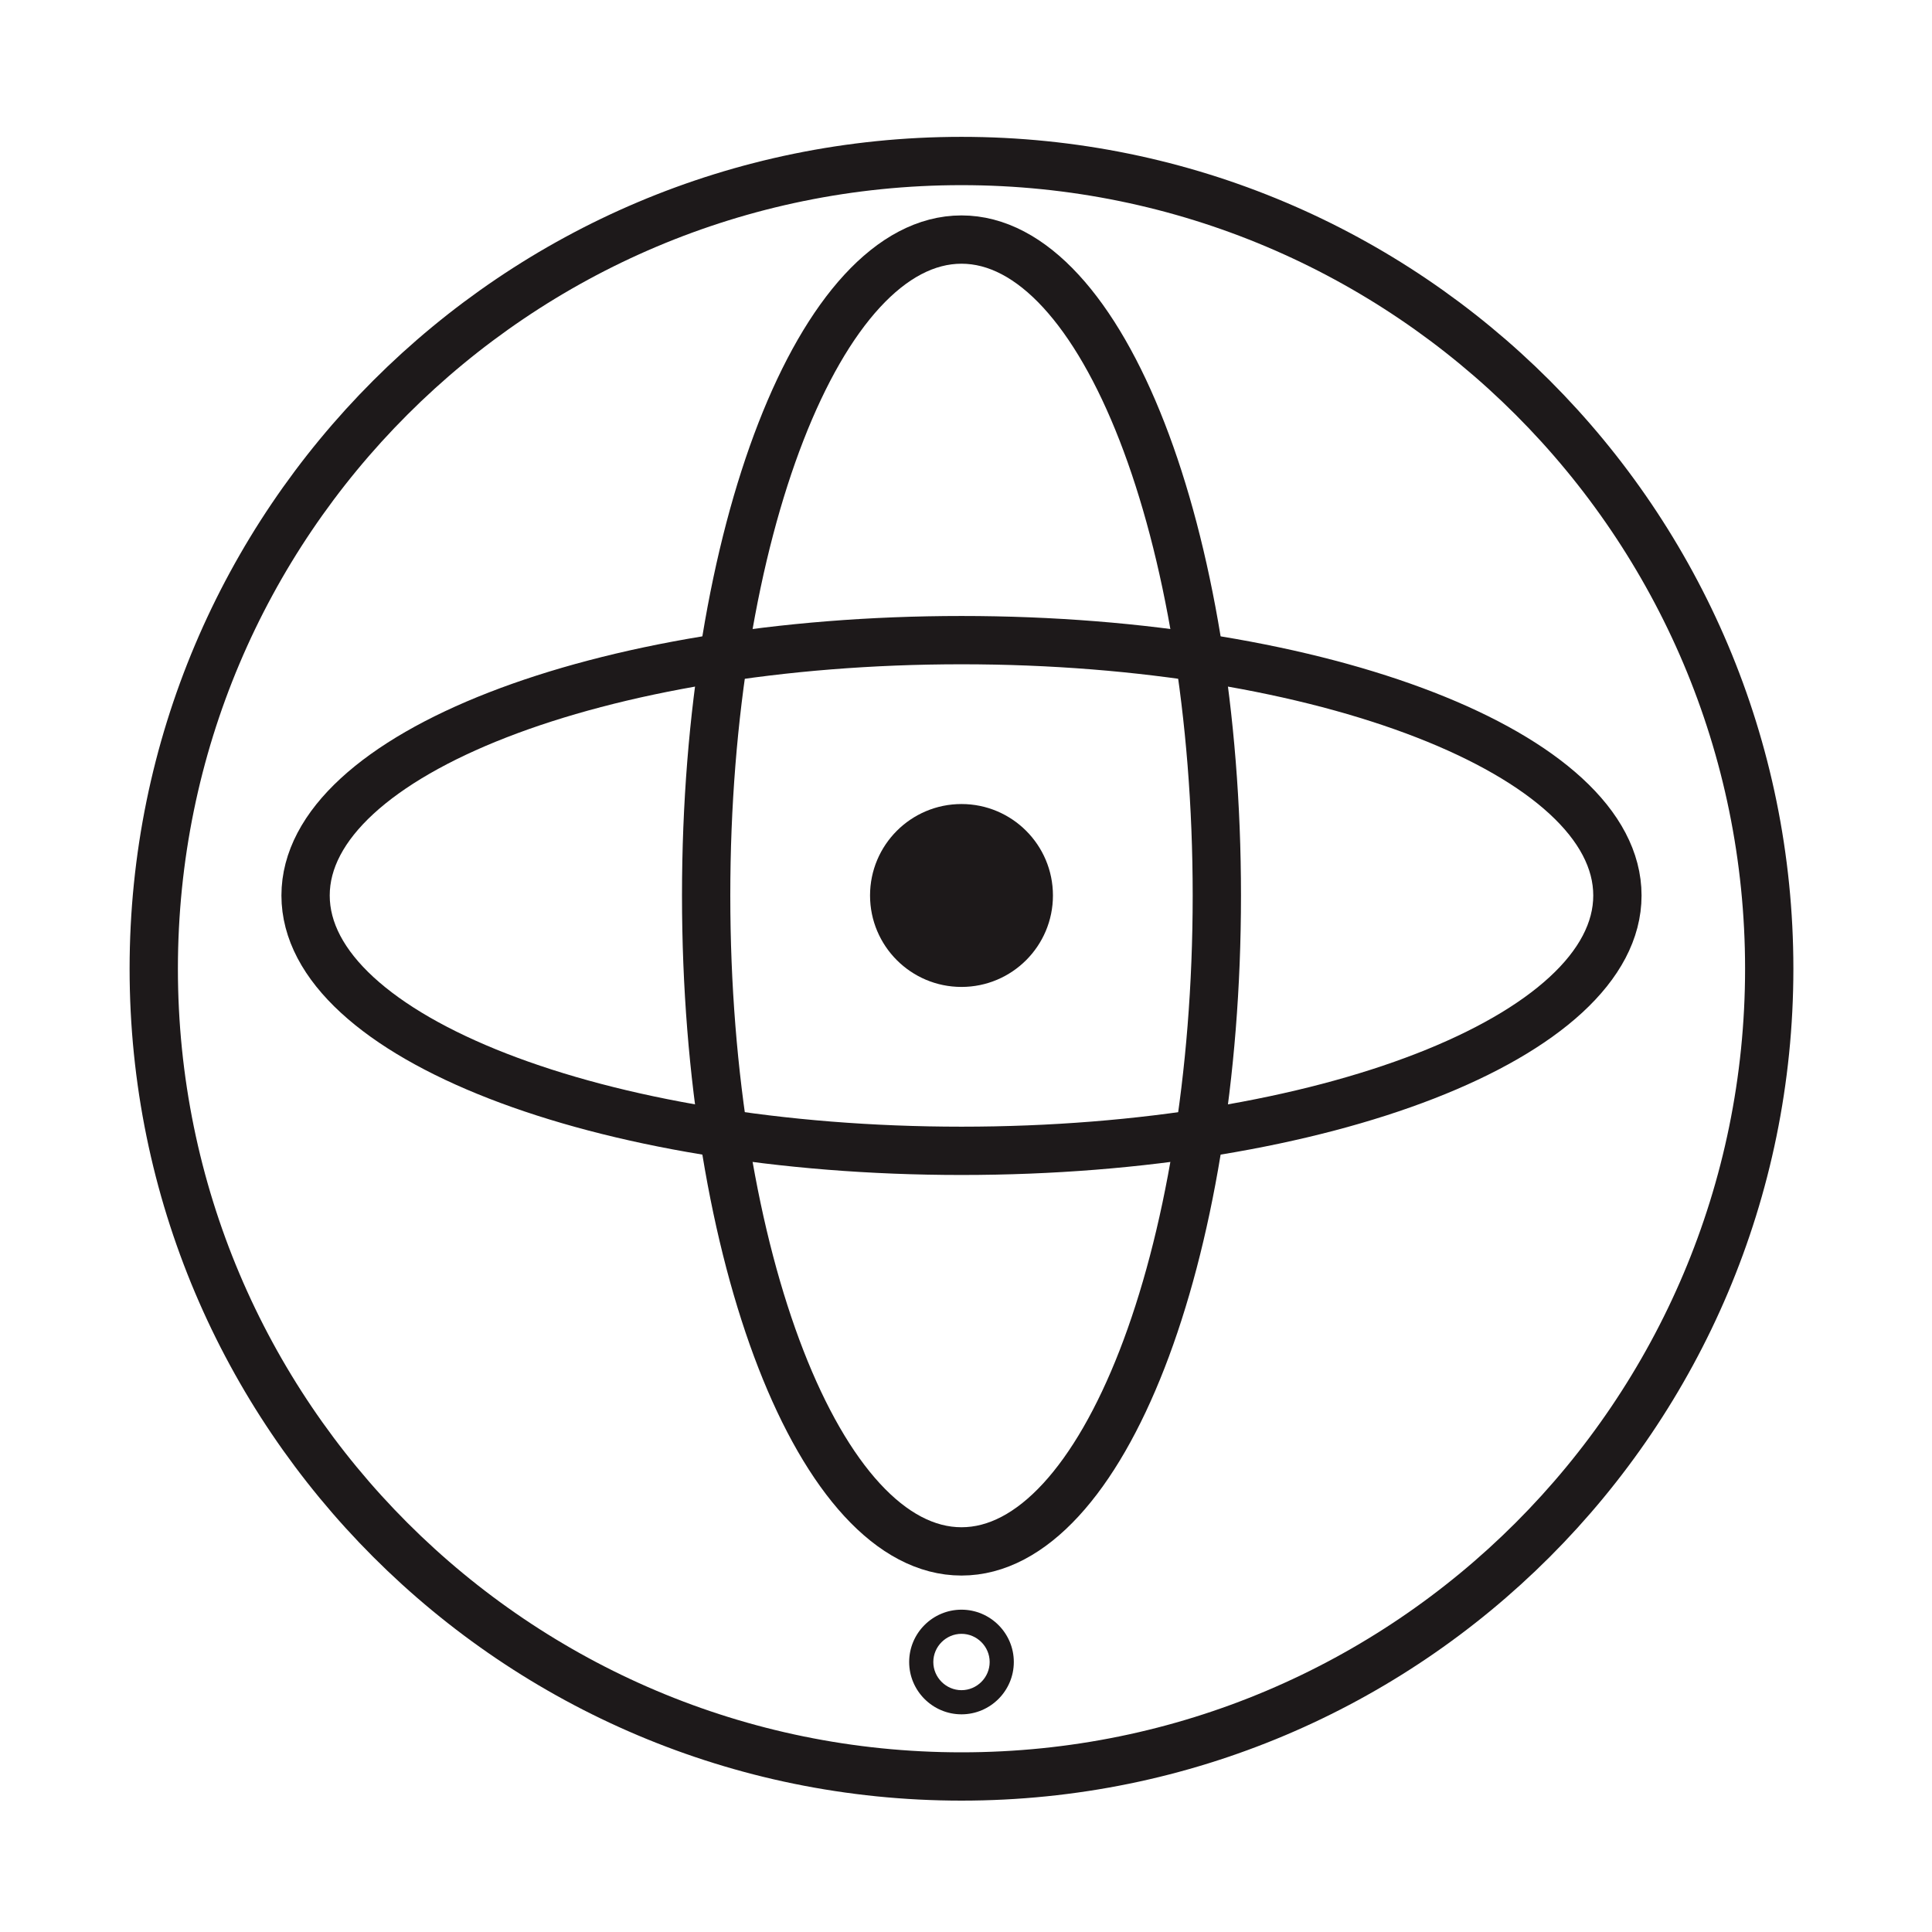
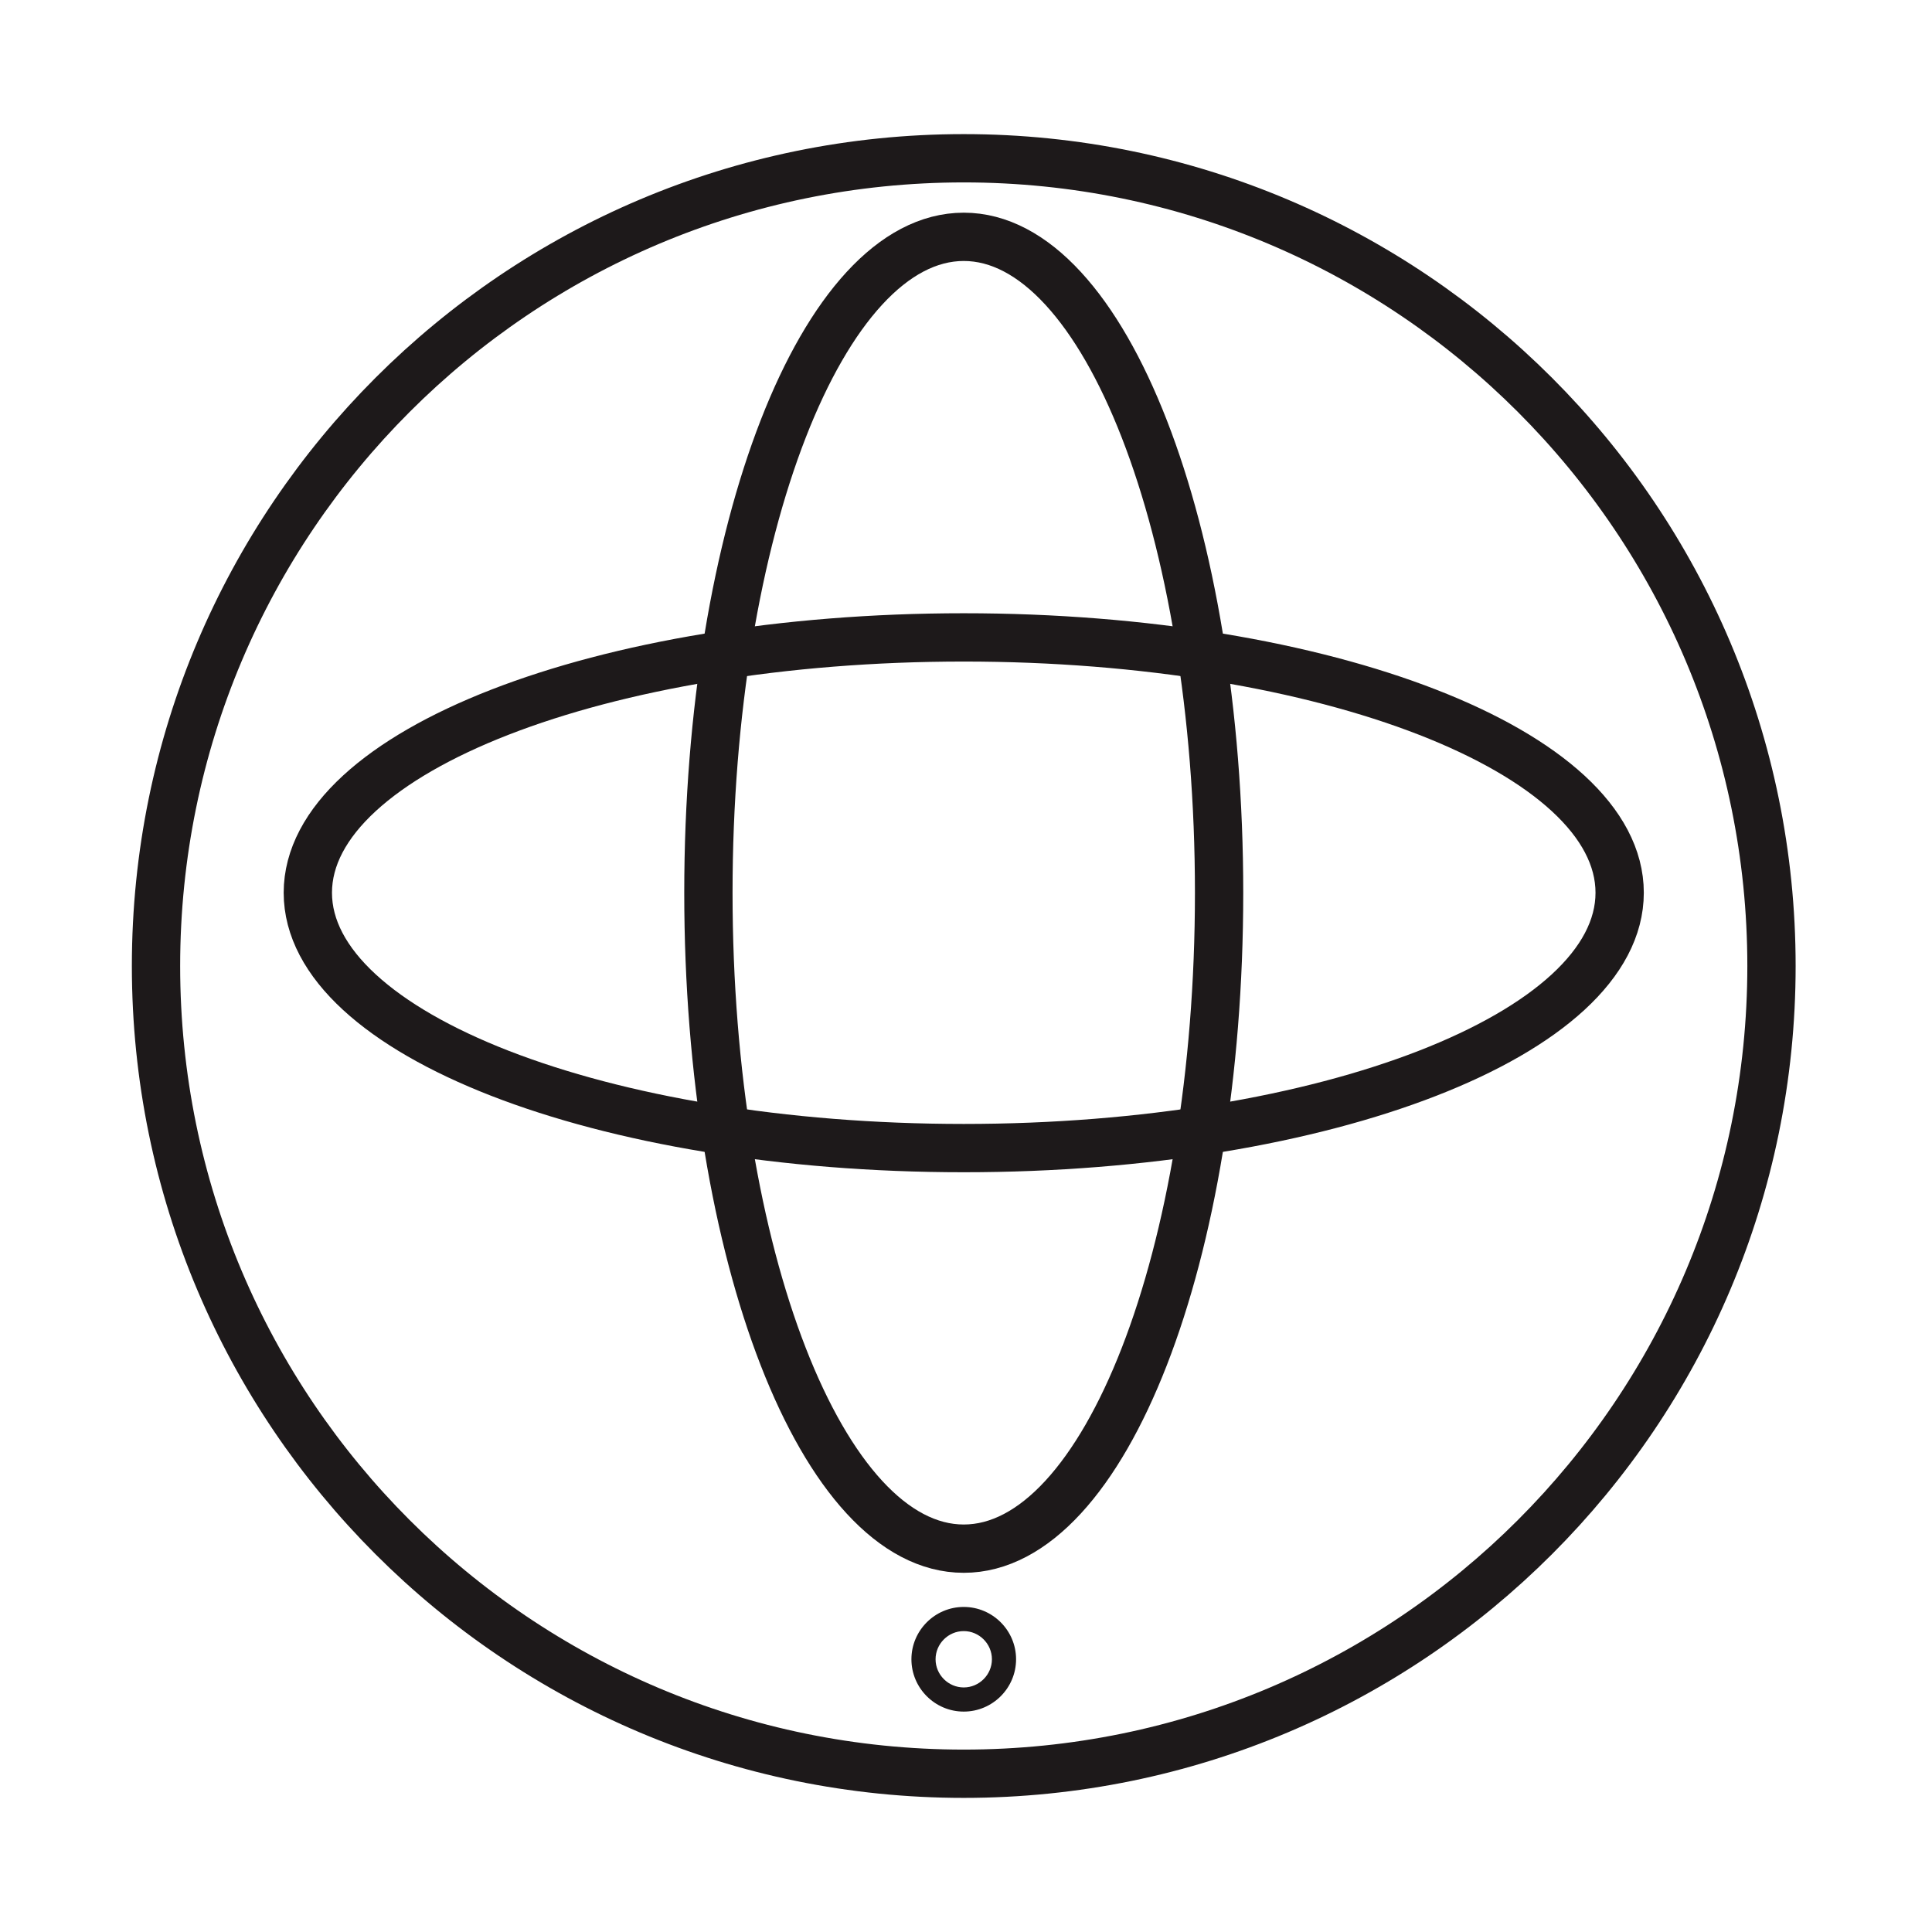
<svg xmlns="http://www.w3.org/2000/svg" version="1.1" id="Layer_1" x="0px" y="0px" viewBox="0 0 120 120" style="enable-background:new 0 0 120 120;" xml:space="preserve">
  <style type="text/css">
	.st0{display:none;}
	.st1{fill:#1D191A;}
	.st2{fill:none;stroke:#1D191A;stroke-width:3;stroke-miterlimit:10;}
</style>
-   <ellipse class="st2" cx="59.72" cy="55.62" rx="15.86" ry="40.74" />
-   <circle class="st2" cx="59.72" cy="60.17" r="50.17" />
-   <ellipse class="st2" cx="59.72" cy="55.62" rx="40.74" ry="15.86" />
-   <circle class="st1" cx="59.72" cy="55.62" r="5.68" />
+   <ellipse class="st2" cx="59.86" cy="55.45" rx="15.86" ry="40.74" />
+   <circle class="st2" cx="59.86" cy="60" r="50.17" />
+   <ellipse class="st2" cx="59.86" cy="55.45" rx="40.74" ry="15.86" />
  <g>
-     <path class="st1" d="M59.72,101.48c0.96,0,1.75,0.79,1.75,1.75s-0.79,1.75-1.75,1.75s-1.75-0.79-1.75-1.75   S58.76,101.48,59.72,101.48 M59.72,99.98c-1.79,0-3.25,1.46-3.25,3.25s1.46,3.25,3.25,3.25c1.79,0,3.25-1.46,3.25-3.25   S61.51,99.98,59.72,99.98L59.72,99.98z" />
+     <path class="st1" d="M59.86,101.31c0.96,0,1.75,0.79,1.75,1.75s-0.79,1.75-1.75,1.75s-1.75-0.79-1.75-1.75   S58.9,101.31,59.86,101.31 M59.86,99.81c-1.79,0-3.25,1.46-3.25,3.25s1.46,3.25,3.25,3.25c1.79,0,3.25-1.46,3.25-3.25   S61.65,99.81,59.86,99.81L59.86,99.81z" />
  </g>
</svg>
